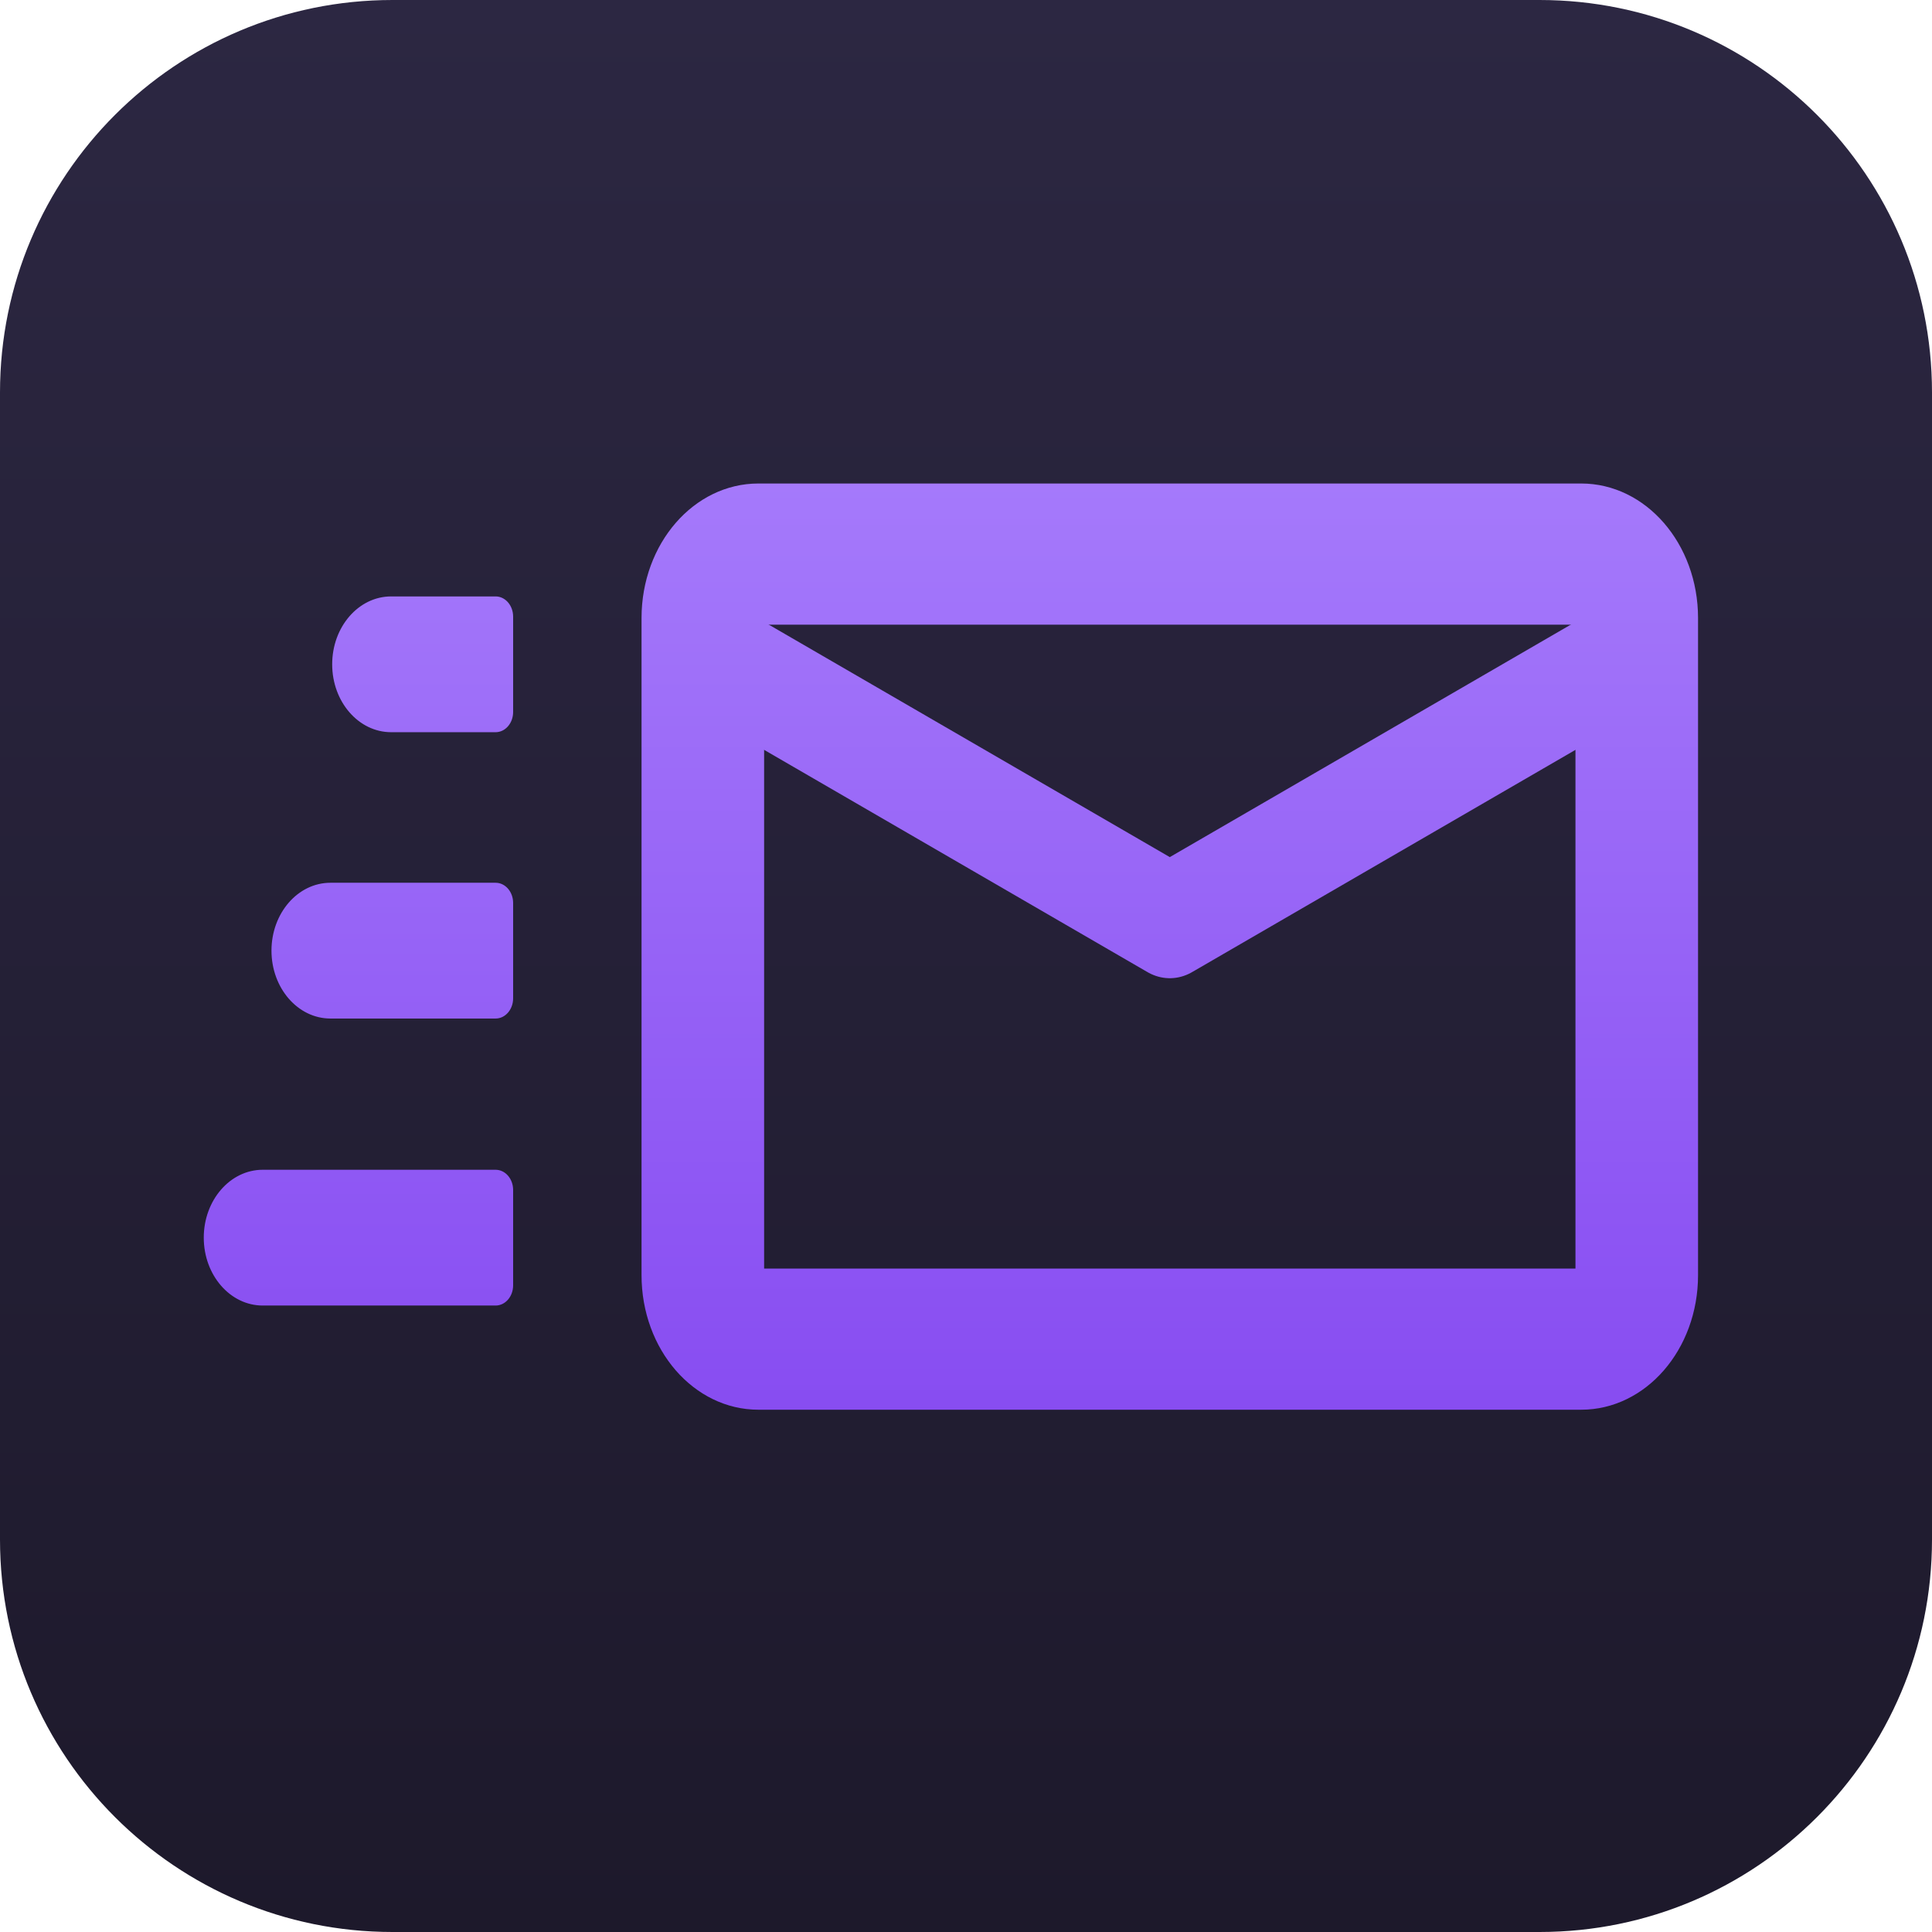
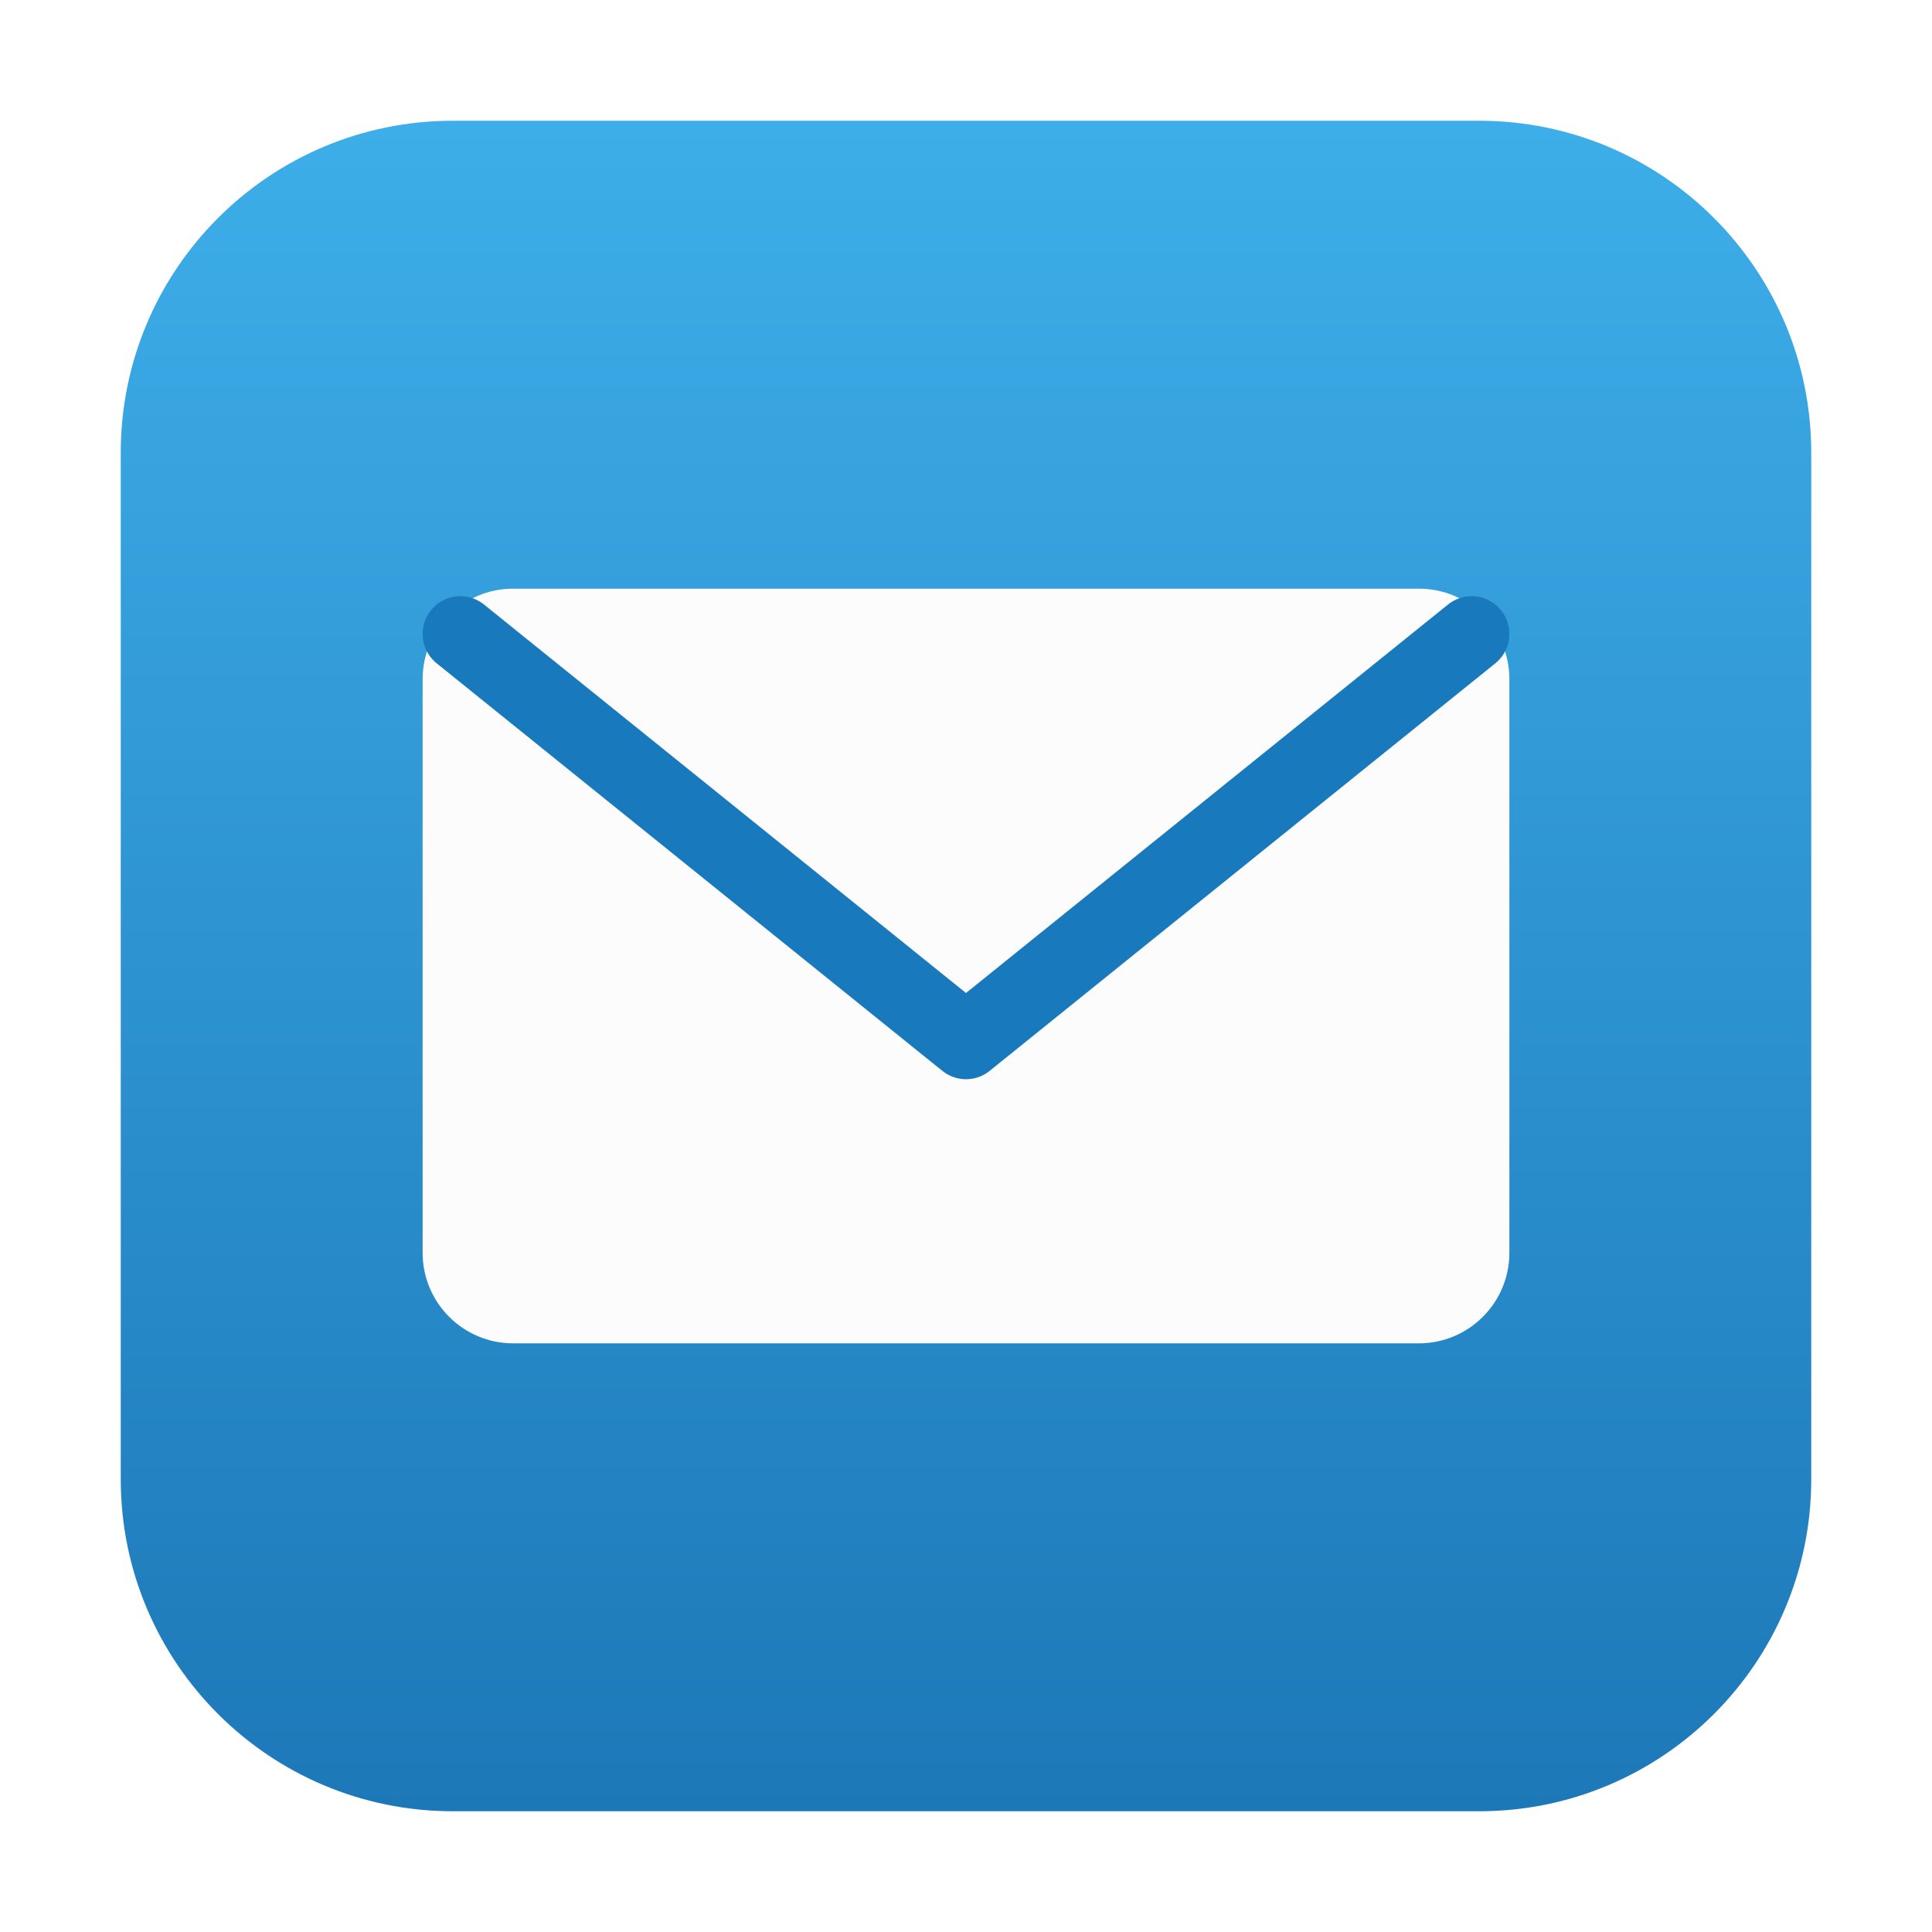
<svg xmlns="http://www.w3.org/2000/svg" viewBox="0 0 256 256" width="256" height="256">
  <defs>
    <linearGradient id="tile" x1="0" y1="0" x2="0" y2="1">
-       <stop offset="0" stop-color="#2C2742" />
-       <stop offset="1" stop-color="#1D192B" />
-     </linearGradient>
-     <linearGradient id="glyph" gradientUnits="userSpaceOnUse" x1="0" y1="0" x2="0" y2="256">
-       <stop offset="0" stop-color="#B18CFF" />
-       <stop offset="1" stop-color="#7B39ED" />
+       <stop offset="0" stop-color="#3DAEE9" />
+       <stop offset="1" stop-color="#1D78B8" />
    </linearGradient>
  </defs>
-   <rect width="256" height="256" rx="52" fill="url(#tile) #252134" />
-   <g>
-     <g transform="translate(27,12.5) scale(0.7734375,0.890625)">
-       <rect x="85.5" y="68.4" width="160" height="116.8" rx="9.5" fill="none" stroke="url(#glyph) #8F5BF6" stroke-width="21" />
-       <path d="M 93 86.5 L 165.5 123 L 238 86.5" fill="none" stroke="url(#glyph) #8F5BF6" stroke-width="17" stroke-linecap="round" stroke-linejoin="round" />
-       <path fill="url(#glyph) #8F5BF6" d="M 32.1 74.7 L 50 74.7 A 3 3 0 0 1 53 77.7 L 53 91.9 A 3 3 0 0 1 50 94.9 L 32.1 94.9 A 10.1 10.1 0 0 1 32.1 74.7 Z" />
-       <path fill="url(#glyph) #8F5BF6" d="M 21.7 117.3 L 50 117.3 A 3 3 0 0 1 53 120.3 L 53 134.5 A 3 3 0 0 1 50 137.5 L 21.7 137.5 A 10.1 10.1 0 0 1 21.7 117.3 Z" />
-       <path fill="url(#glyph) #8F5BF6" d="M 10.1 160 L 50 160 A 3 3 0 0 1 53 163 L 53 177.2 A 3 3 0 0 1 50 180.2 L 10.1 180.2 A 10.1 10.1 0 0 1 10.1 160 Z" />
-     </g>
-   </g>
+   <rect x="16" y="16" width="224" height="224" rx="44" fill="url(#tile)" />
+   <path d="M68 78h120a12 12 0 0 1 12 12v76a12 12 0 0 1-12 12H68a12 12 0 0 1-12-12V90a12 12 0 0 1 12-12Z" fill="#FCFCFC" />
+   <path d="m61 84 67 54 67-54" fill="none" stroke="#1879BC" stroke-width="10" stroke-linecap="round" stroke-linejoin="round" />
</svg>
